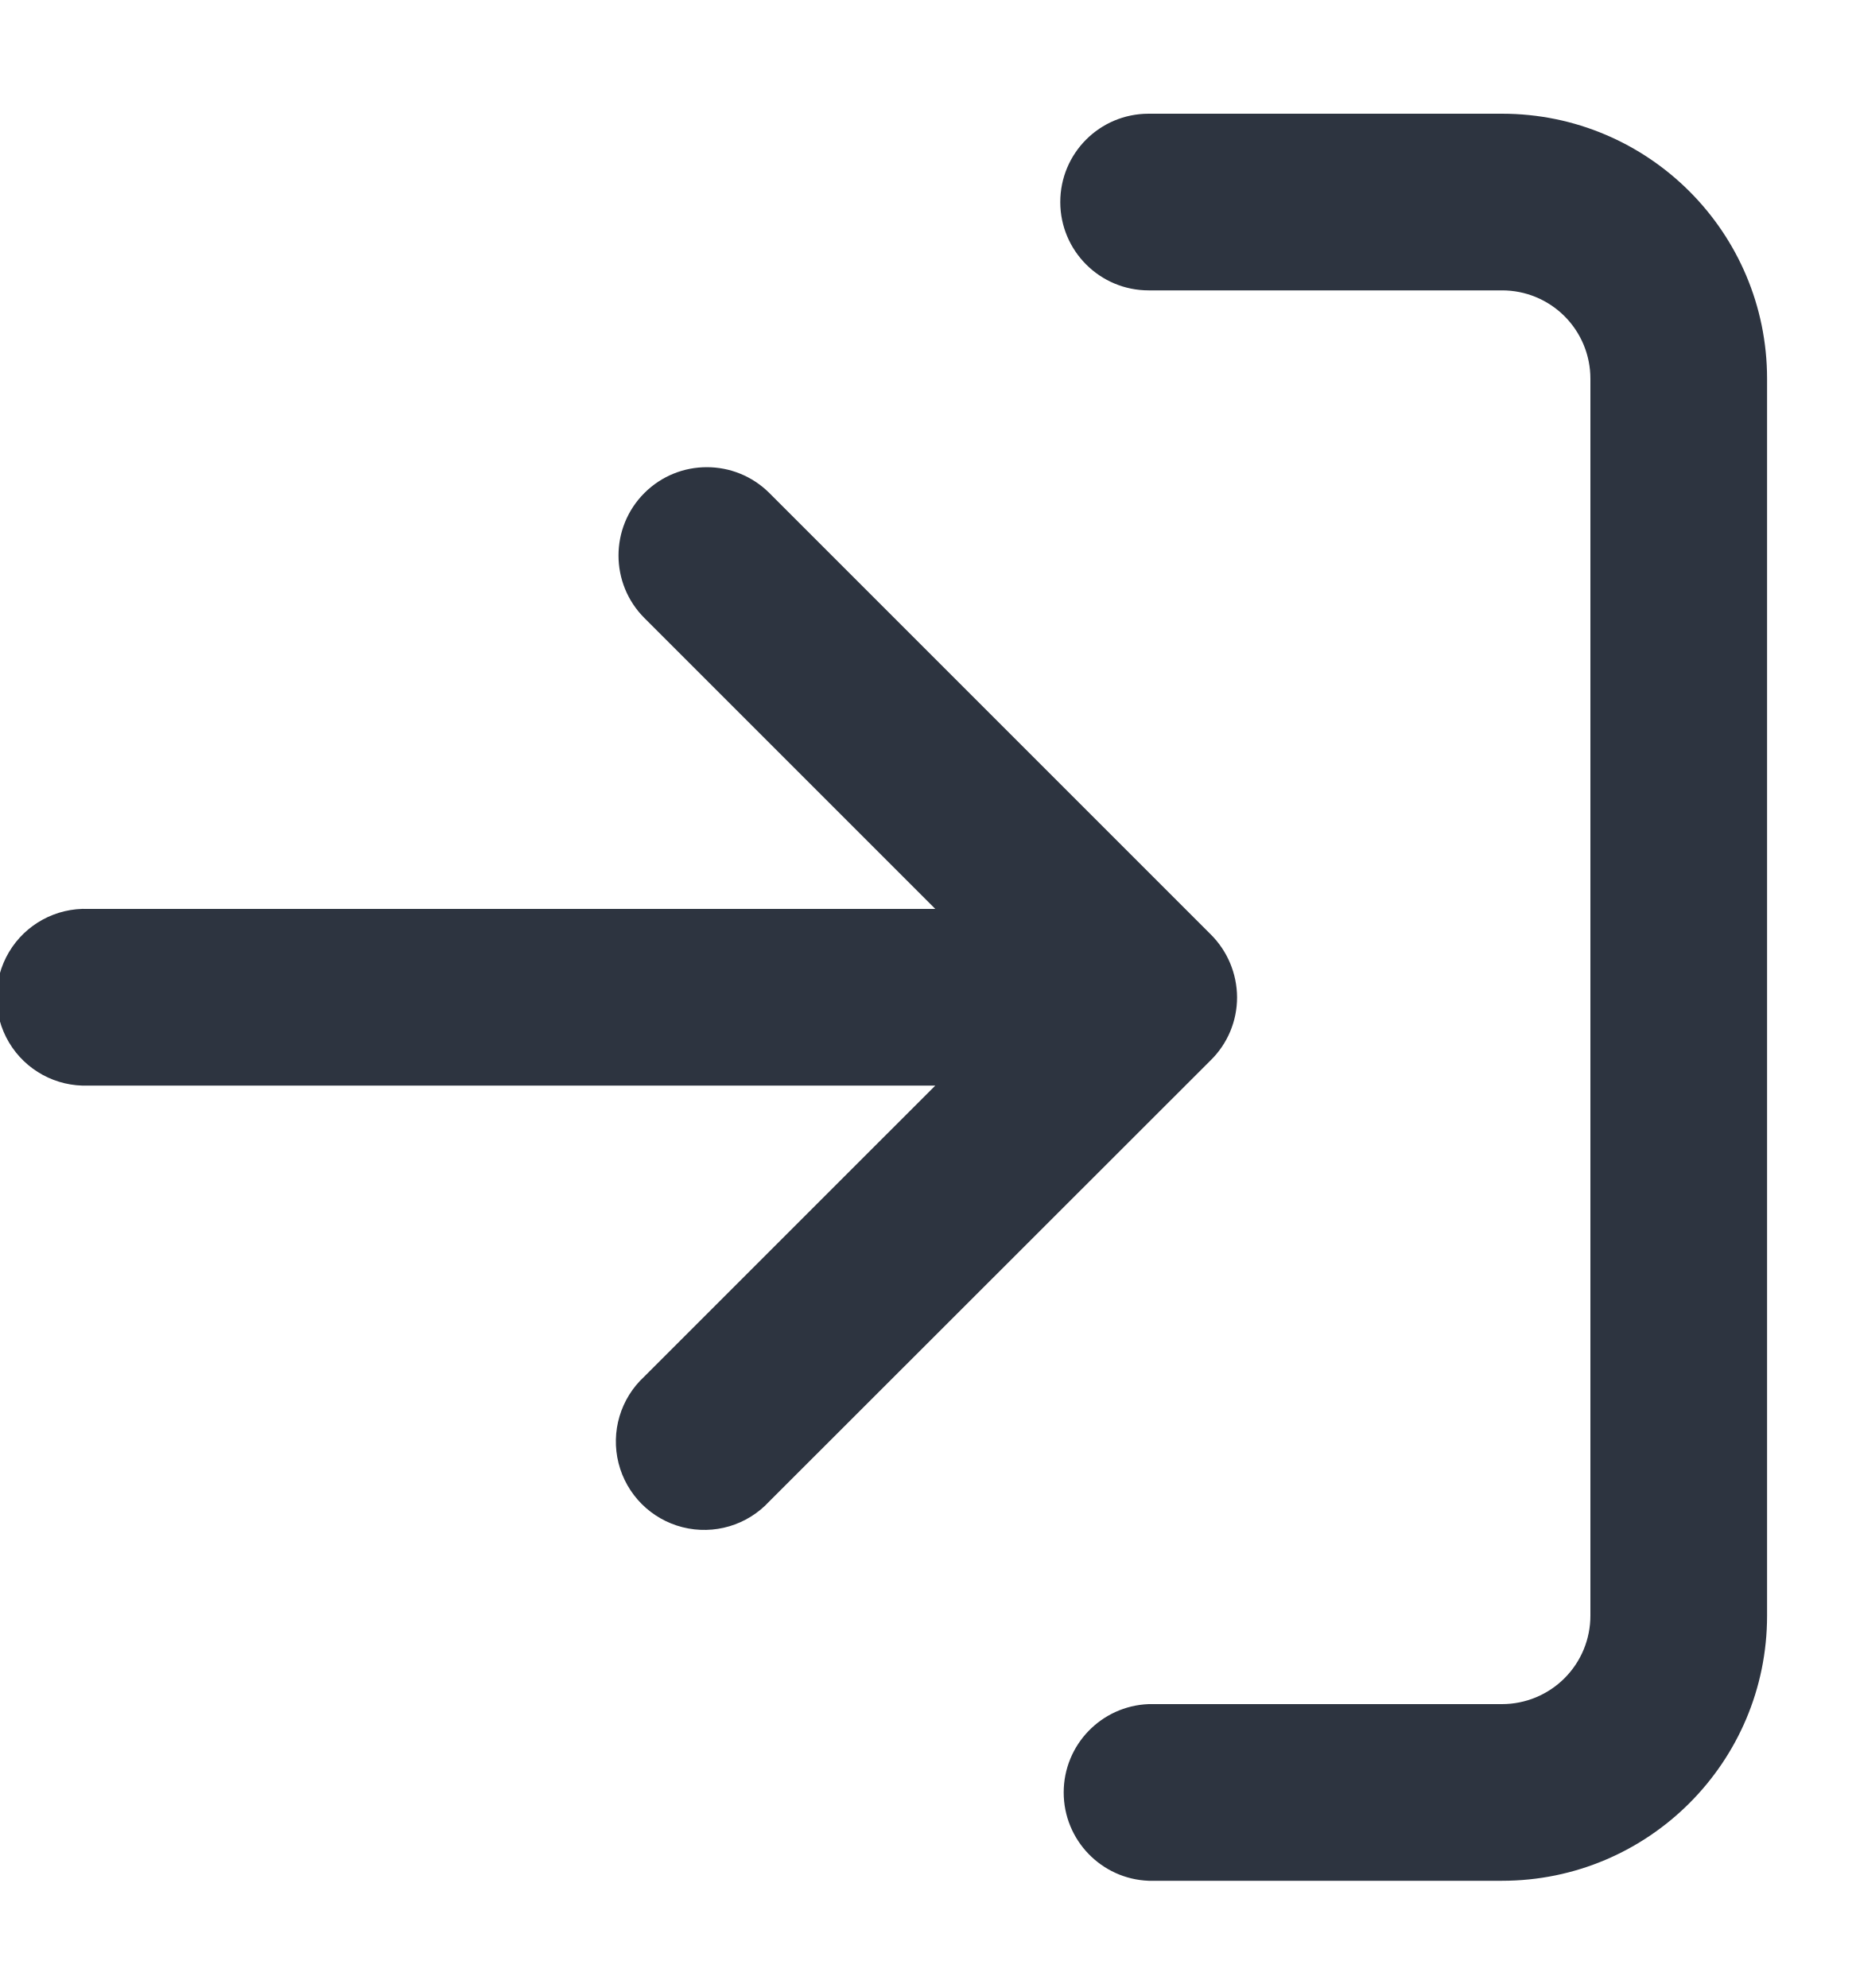
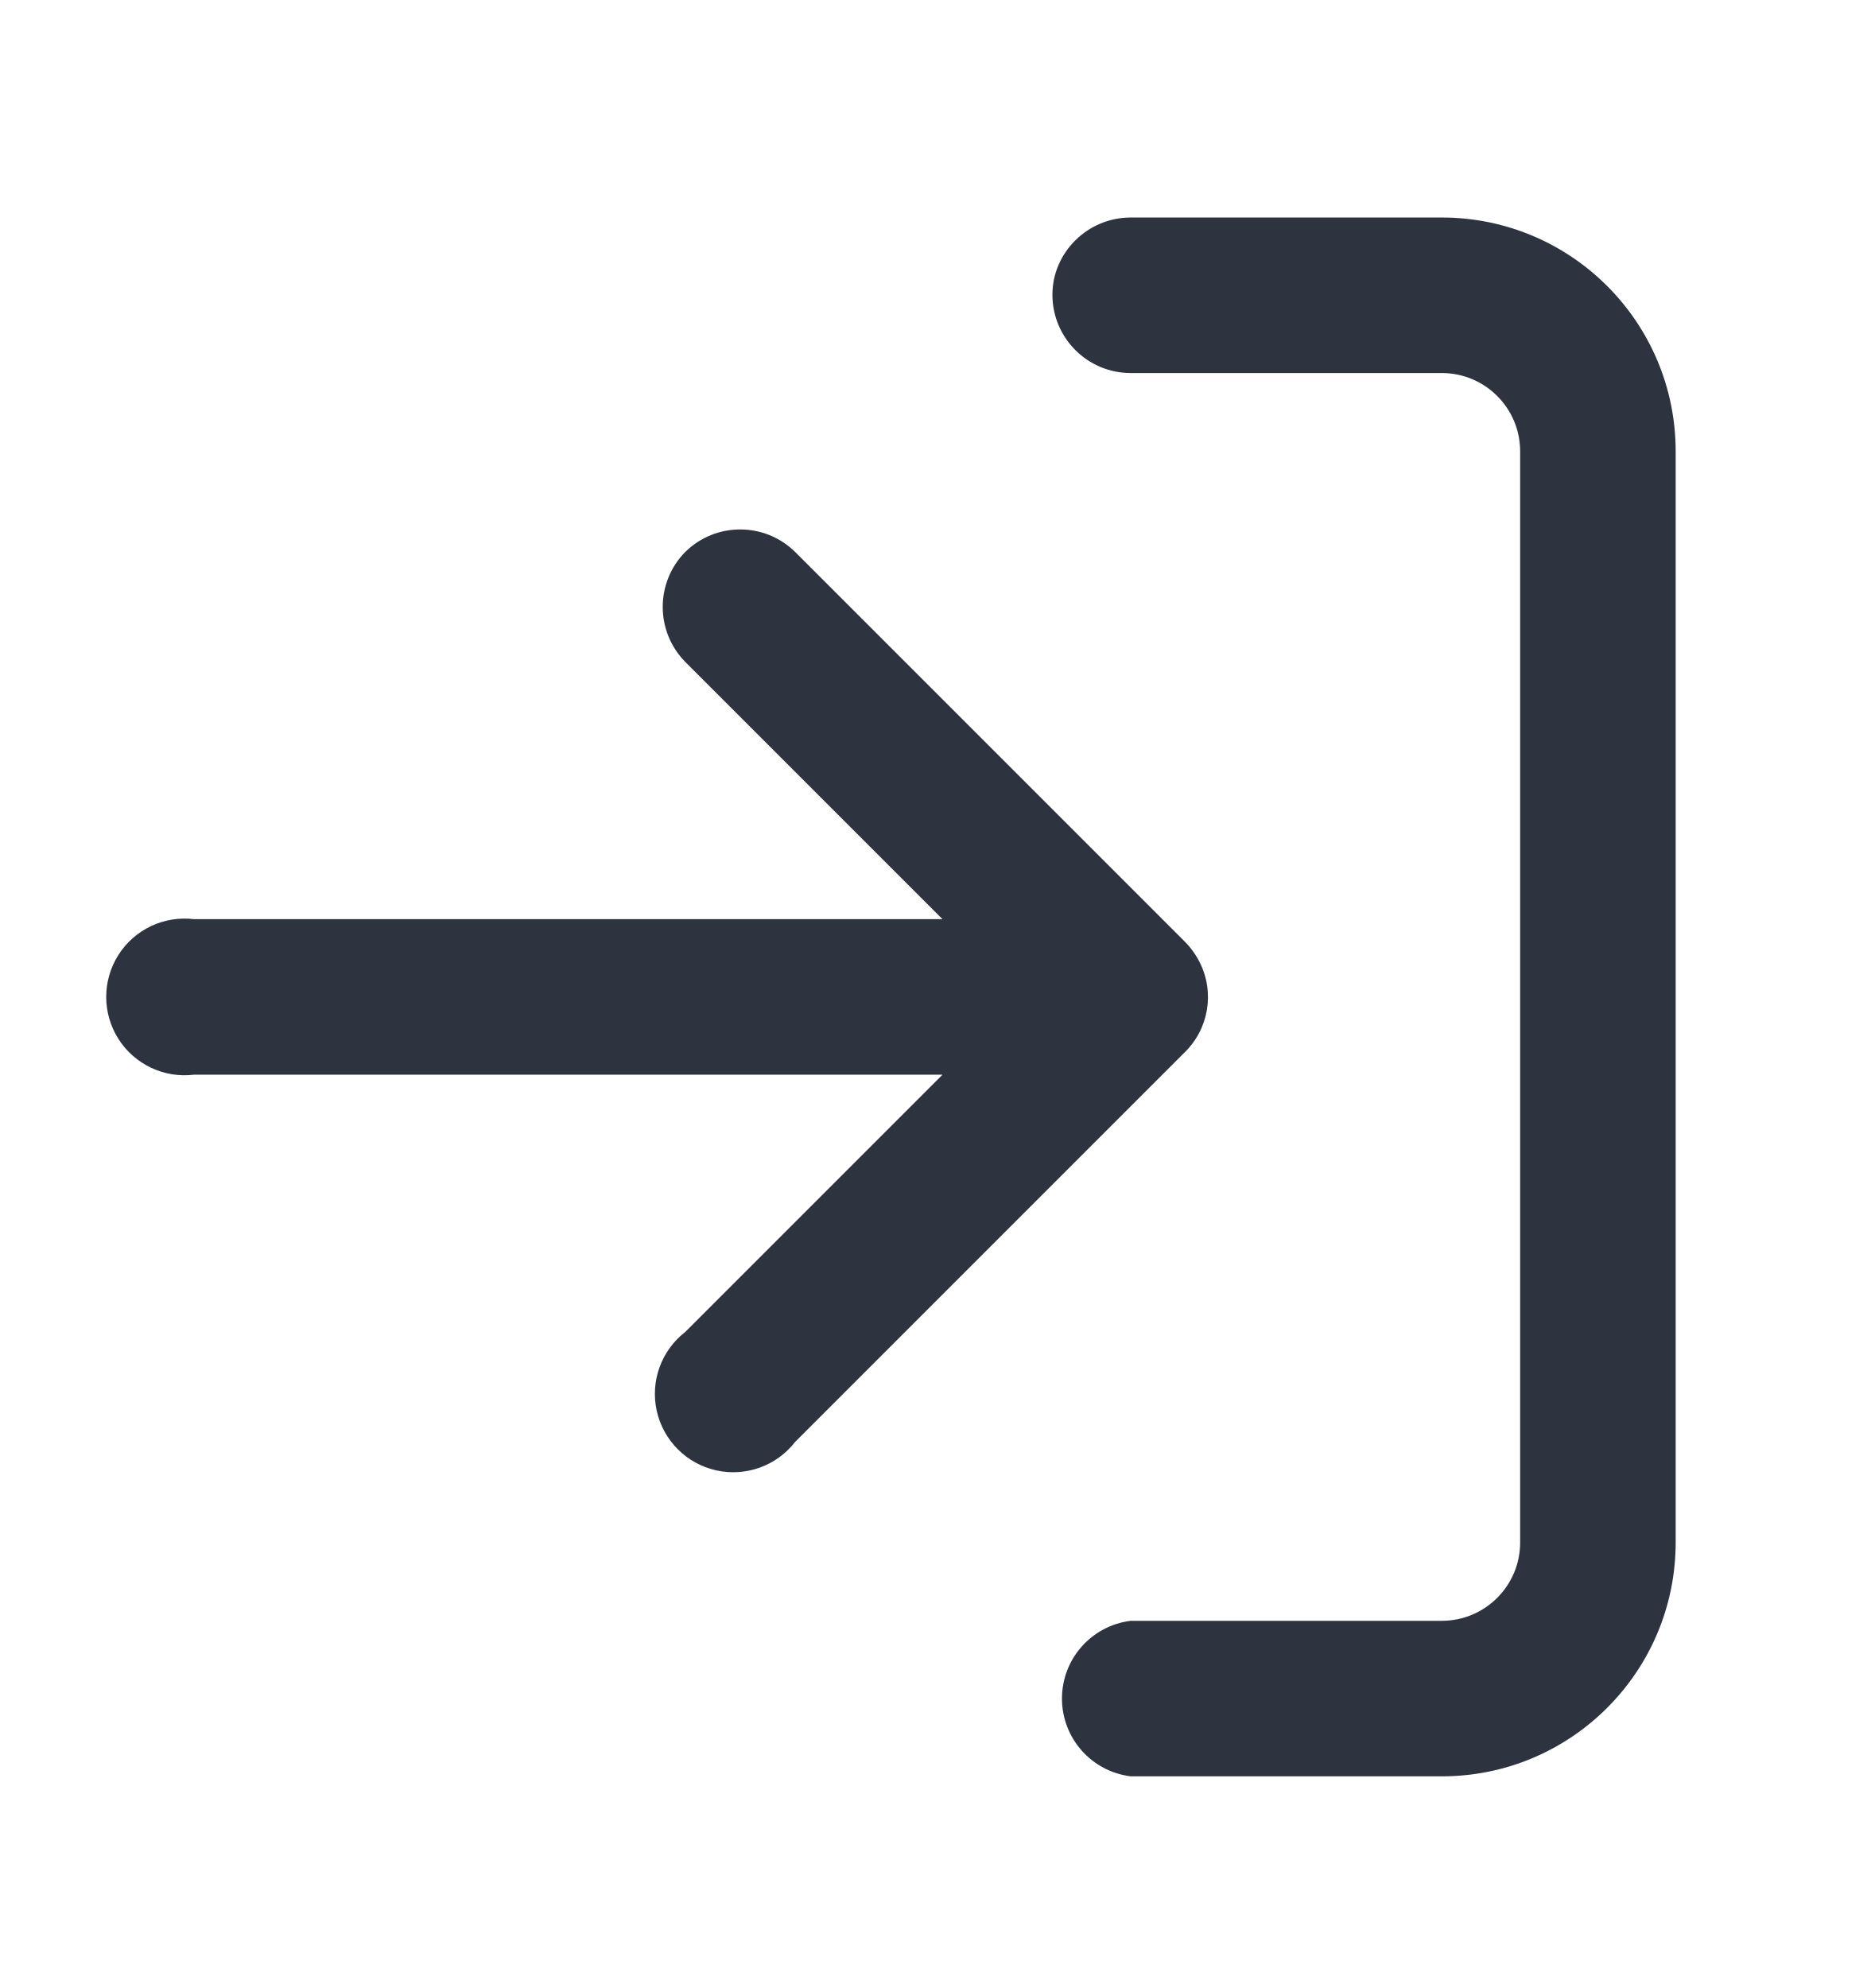
- <svg xmlns="http://www.w3.org/2000/svg" width="14" height="15" fill="none">
-   <path fill-rule="evenodd" clip-rule="evenodd" d="M8 1.525c0-.369.298-.667.667-.667h2.666a2 2 0 0 1 2 2v9.333a2 2 0 0 1-2 2H8.667a.667.667 0 0 1 0-1.333h2.666A.667.667 0 0 0 12 12.19V2.858a.666.666 0 0 0-.667-.667H8.667A.667.667 0 0 1 8 1.525ZM4.862 3.72c.26-.26.682-.26.943 0l3.329 3.329a.673.673 0 0 1 .2.476.664.664 0 0 1-.2.476l-3.33 3.328a.667.667 0 1 1-.942-.943l2.195-2.195H.667a.667.667 0 1 1 0-1.333h6.39L4.862 4.663a.667.667 0 0 1 0-.943Z" fill="#2D3440" />
+ <svg xmlns="http://www.w3.org/2000/svg" width="16" height="17" fill="none">
+   <path fill-rule="evenodd" clip-rule="evenodd" d="M9 2.52c0-.36.3-.66.67-.66h2.66a2 2 0 0 1 2 2v9.33a2 2 0 0 1-2 2H9.67a.67.67 0 0 1 0-1.33h2.66a.67.67 0 0 0 .67-.67V3.86a.67.67 0 0 0-.67-.67H9.67A.67.67 0 0 1 9 2.52Zm-3.14 2.2a.67.67 0 0 1 .94 0l3.33 3.33a.69.69 0 0 1 .13.18.66.66 0 0 1-.13.77L6.8 12.33a.67.67 0 1 1-.94-.94l2.2-2.2h-6.4a.67.67 0 1 1 0-1.33h6.4l-2.2-2.2a.67.67 0 0 1 0-.94Z" fill="#2D3440" />
</svg>
